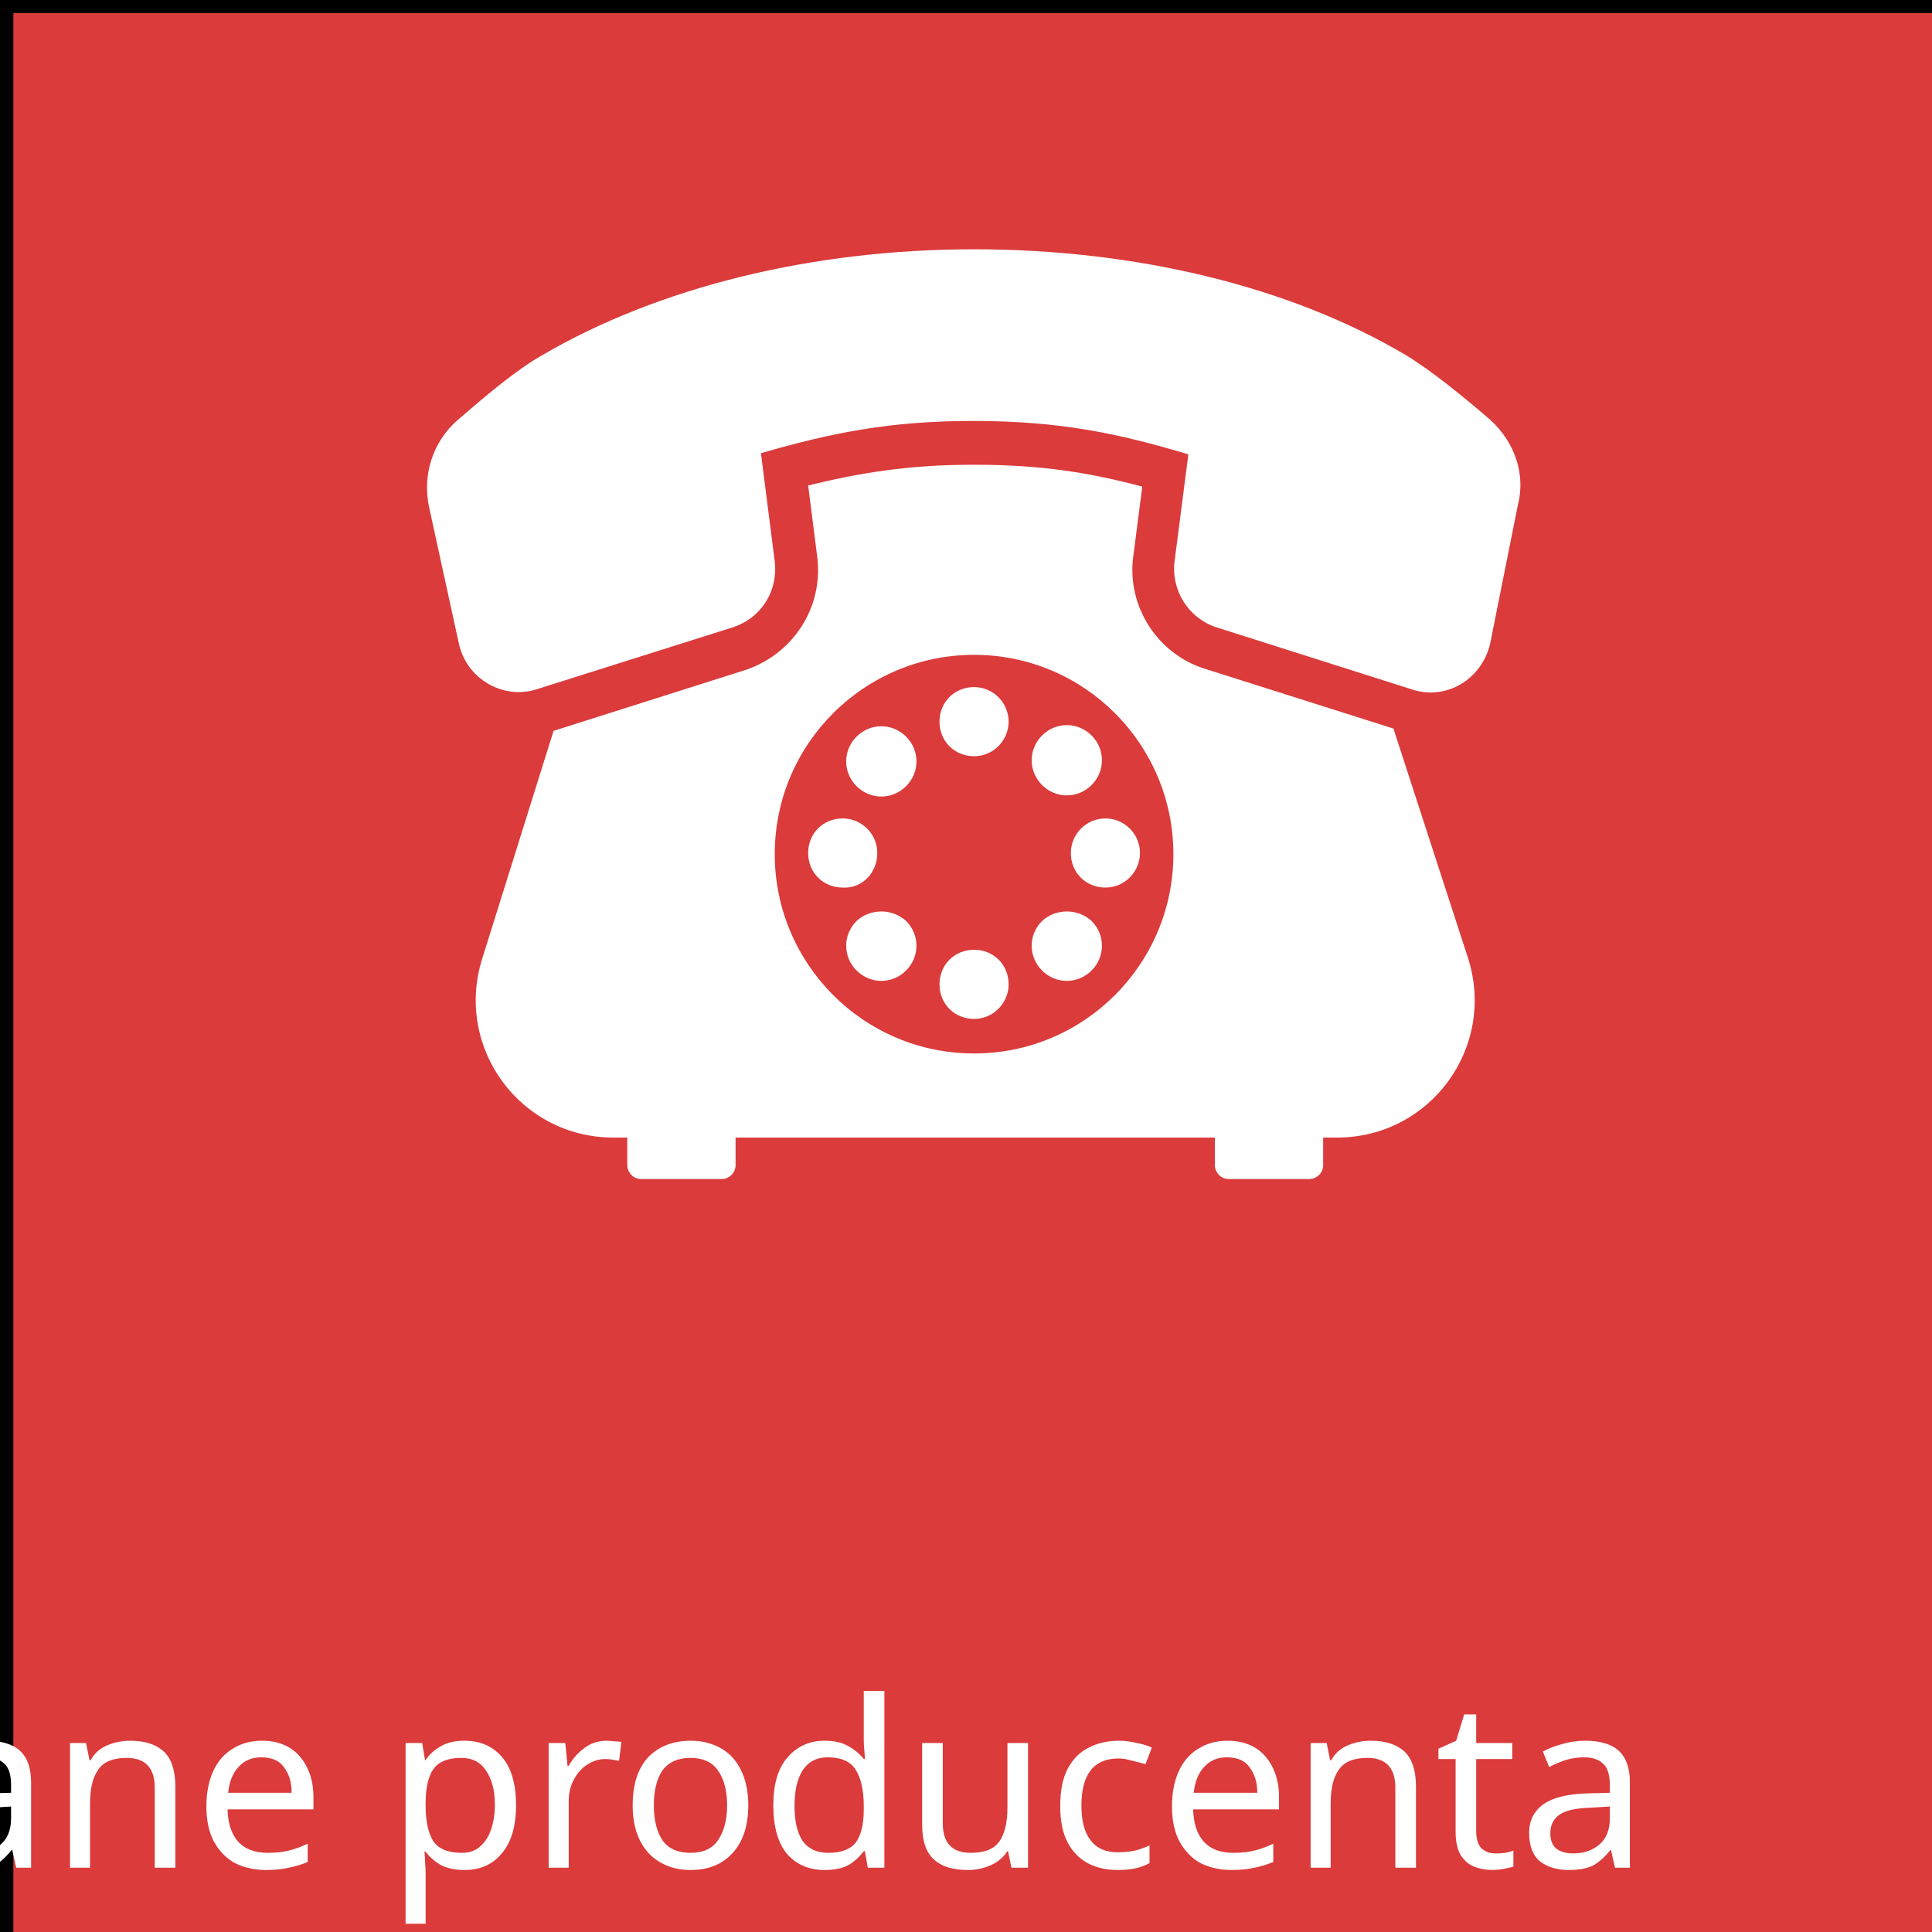
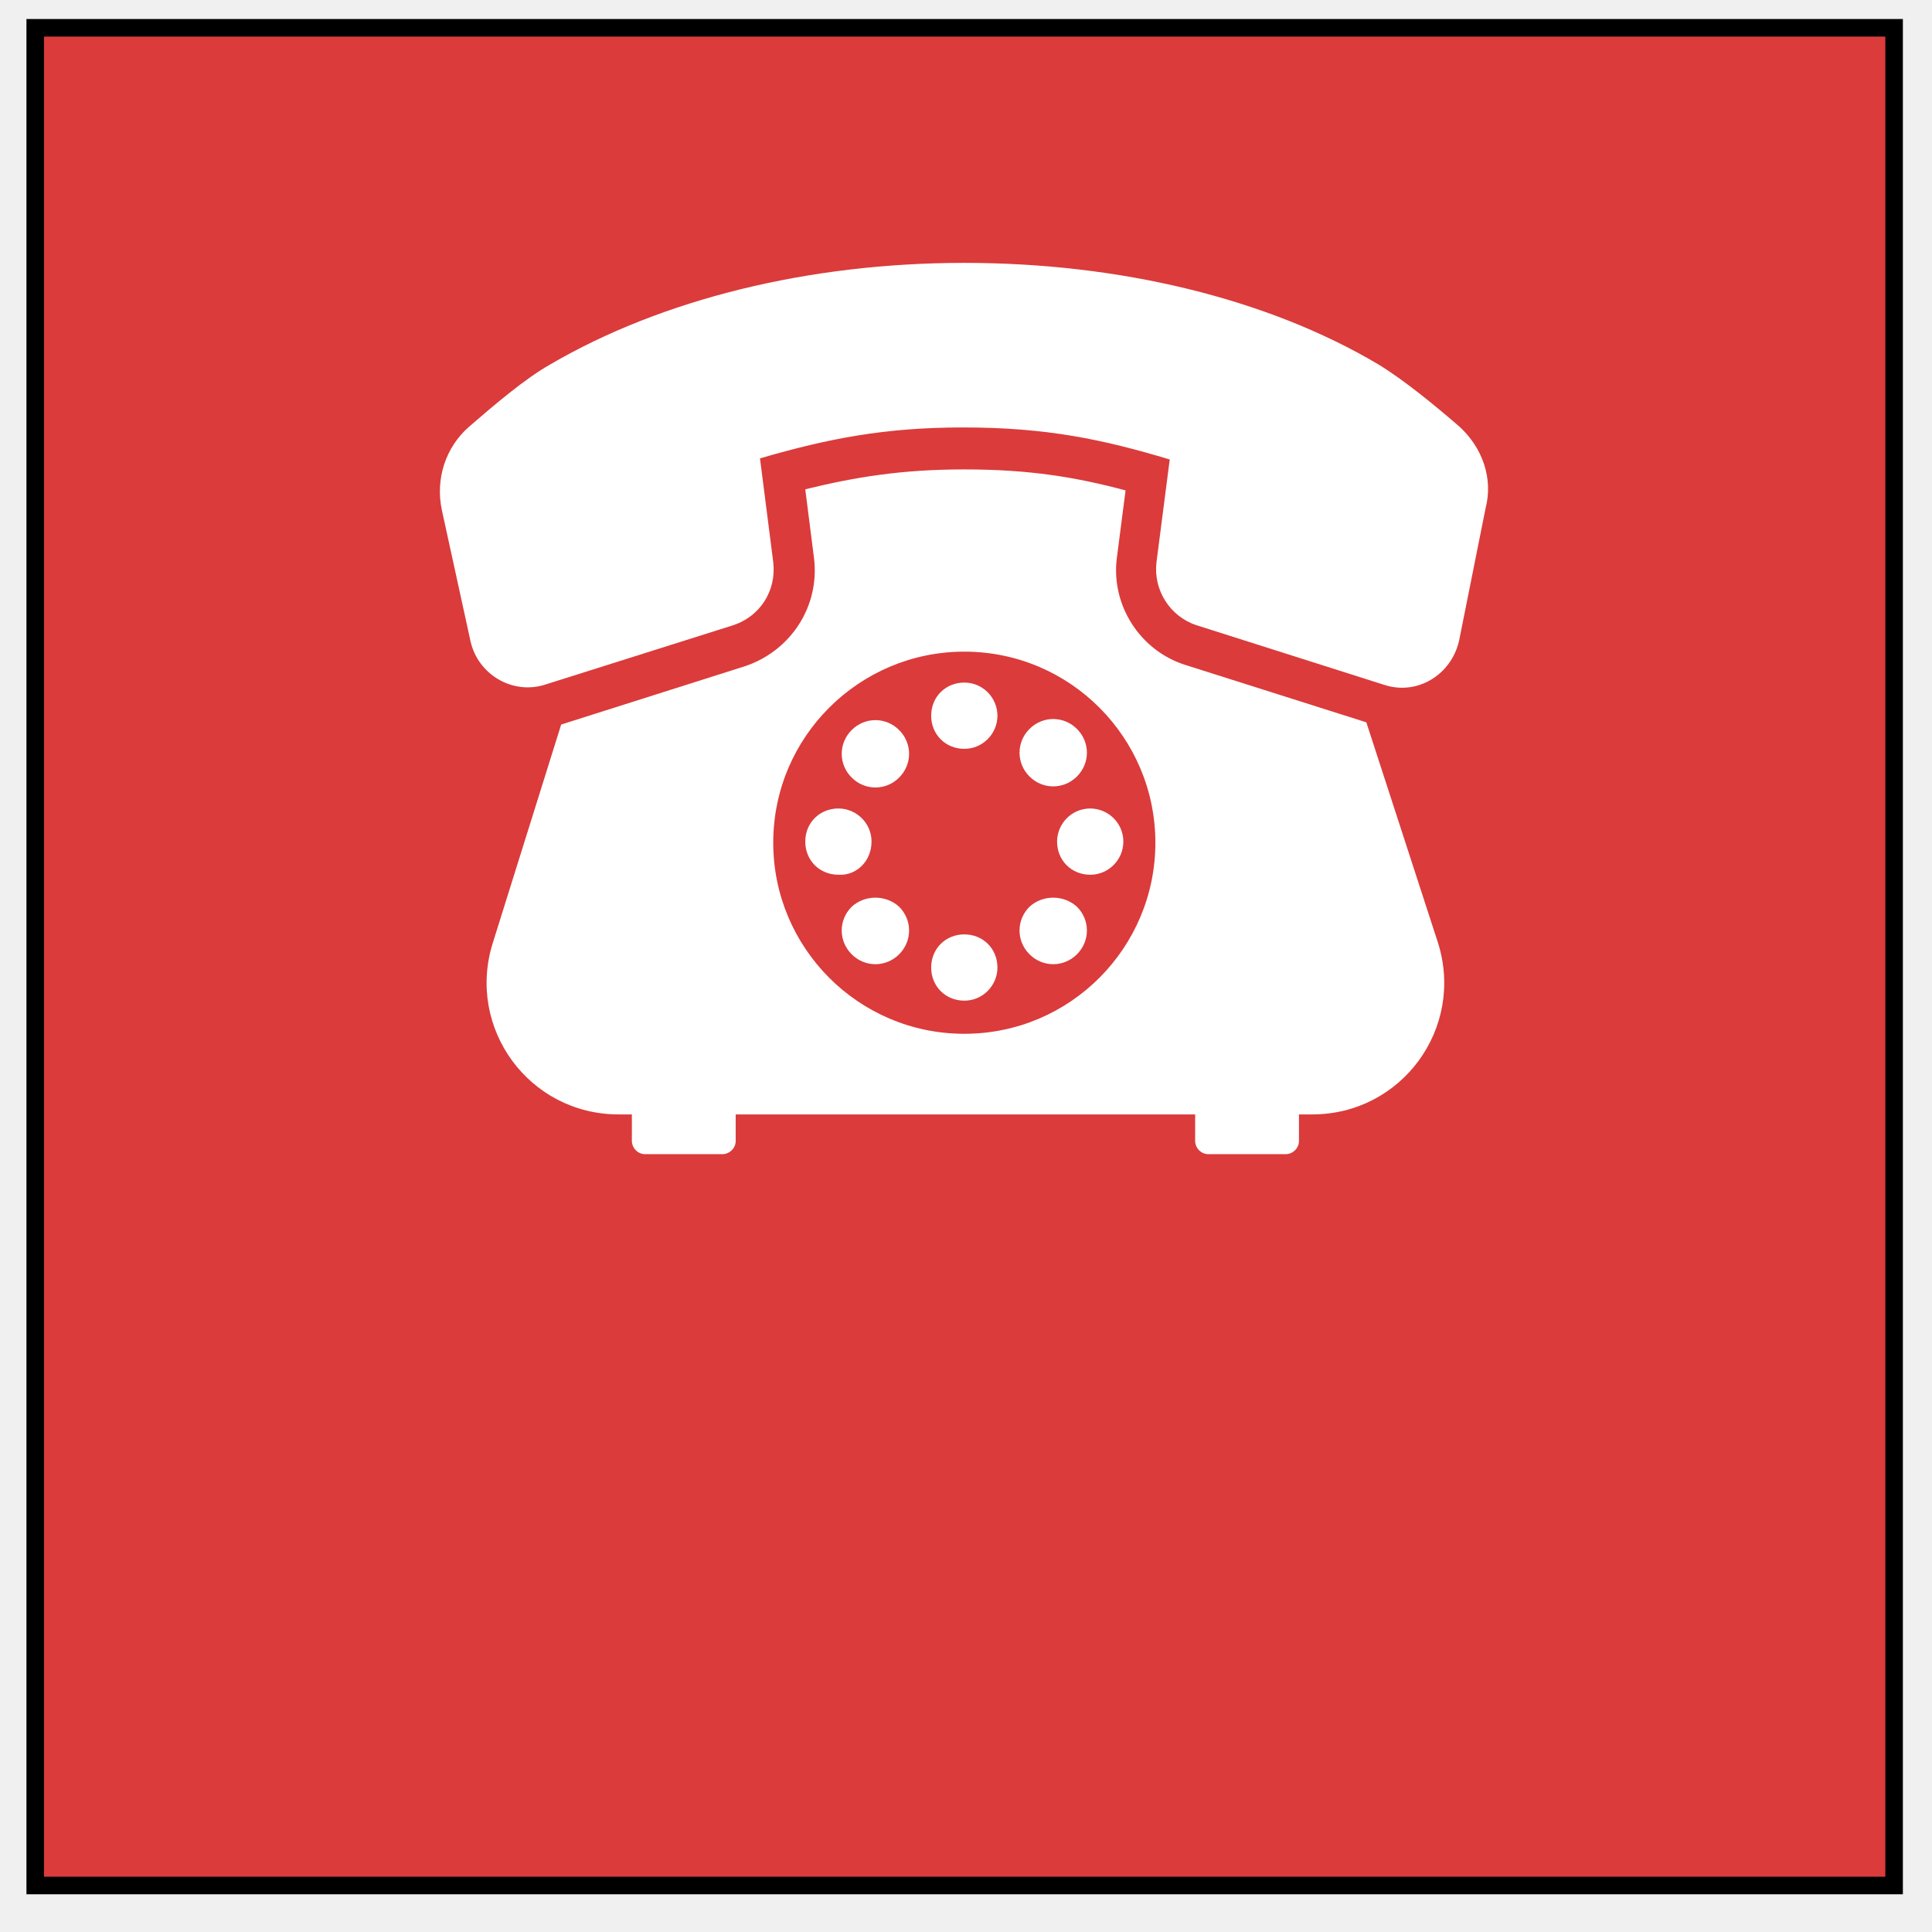
- <svg xmlns="http://www.w3.org/2000/svg" xmlns:ns1="http://www.openswatchbook.org/uri/2009/osb" id="svg47" version="1.1" viewBox="0 0 52.758 52.758" height="199.401" width="199.401">
-   <defs id="defs42">
-     <pattern id="EMFhbasepattern" patternUnits="userSpaceOnUse" width="6" height="6" x="0" y="0" />
-     <marker style="overflow:visible" id="Arrow1Mend-5-0" refX="0" refY="0" orient="auto">
-       <path transform="matrix(-0.4,0,0,-0.4,-4,0)" style="fill:#000000;fill-opacity:1;fill-rule:evenodd;stroke:#000000;stroke-width:1pt;stroke-opacity:1" d="M 0,0 5,-5 -12.5,0 5,5 Z" id="path1146-3-3" />
-     </marker>
-     <marker style="overflow:visible" id="Arrow1Mend-5-3" refX="0" refY="0" orient="auto">
-       <path transform="matrix(-0.4,0,0,-0.4,-4,0)" style="fill:#000000;fill-opacity:1;fill-rule:evenodd;stroke:#000000;stroke-width:1pt;stroke-opacity:1" d="M 0,0 5,-5 -12.5,0 5,5 Z" id="path1146-3-9" />
-     </marker>
-     <marker orient="auto" refY="0" refX="0" id="Arrow1Mend-5-0-4" style="overflow:visible">
-       <path id="path1146-3-3-8" d="M 0,0 5,-5 -12.5,0 5,5 Z" style="fill:#ffffff;fill-opacity:1;fill-rule:evenodd;stroke:#ffffff;stroke-width:1pt;stroke-opacity:1" transform="matrix(-0.4,0,0,-0.4,-4,0)" />
-     </marker>
-     <marker orient="auto" refY="0" refX="0" id="Arrow1Mend-5-3-8" style="overflow:visible">
-       <path id="path1146-3-9-5" d="M 0,0 5,-5 -12.5,0 5,5 Z" style="fill:#ffffff;fill-opacity:1;fill-rule:evenodd;stroke:#ffffff;stroke-width:1pt;stroke-opacity:1" transform="matrix(-0.4,0,0,-0.4,-4,0)" />
-     </marker>
-     <marker style="overflow:visible" id="Arrow1Mend" refX="0" refY="0" orient="auto">
-       <path transform="matrix(-0.4,0,0,-0.4,-4,0)" style="fill:#000000;fill-opacity:1;fill-rule:evenodd;stroke:#000000;stroke-width:1pt;stroke-opacity:1" d="M 0,0 5,-5 -12.5,0 5,5 Z" id="path1146" />
-     </marker>
-     <marker orient="auto" refY="0" refX="0" id="Arrow1Mend-5" style="overflow:visible">
-       <path id="path1146-3" d="M 0,0 5,-5 -12.5,0 5,5 Z" style="fill:#ffffff;fill-opacity:1;fill-rule:evenodd;stroke:#ffffff;stroke-width:1pt;stroke-opacity:1" transform="matrix(-0.4,0,0,-0.4,-4,0)" />
-     </marker>
-     <marker style="overflow:visible" id="Arrow1Mstart" refX="0" refY="0" orient="auto">
-       <path transform="matrix(0.4,0,0,0.4,4,0)" style="fill:#000000;fill-opacity:1;fill-rule:evenodd;stroke:#000000;stroke-width:1pt;stroke-opacity:1" d="M 0,0 5,-5 -12.5,0 5,5 Z" id="path1143" />
-     </marker>
-     <marker orient="auto" refY="0" refX="0" id="Arrow1Mstart-1" style="overflow:visible">
-       <path id="path1143-7" d="M 0,0 5,-5 -12.5,0 5,5 Z" style="fill:#ffffff;fill-opacity:1;fill-rule:evenodd;stroke:#ffffff;stroke-width:1pt;stroke-opacity:1" transform="matrix(0.4,0,0,0.4,4,0)" />
-     </marker>
-     <marker style="overflow:visible" id="Arrow1Lend" refX="0" refY="0" orient="auto">
-       <path transform="matrix(-0.8,0,0,-0.8,-10,0)" style="fill:#000000;fill-opacity:1;fill-rule:evenodd;stroke:#000000;stroke-width:1pt;stroke-opacity:1" d="M 0,0 5,-5 -12.5,0 5,5 Z" id="path1140" />
-     </marker>
-     <marker style="overflow:visible" id="Arrow1Lstart" refX="0" refY="0" orient="auto">
-       <path transform="matrix(0.8,0,0,0.8,10,0)" style="fill:#000000;fill-opacity:1;fill-rule:evenodd;stroke:#000000;stroke-width:1pt;stroke-opacity:1" d="M 0,0 5,-5 -12.5,0 5,5 Z" id="path1137" />
-     </marker>
-     <marker orient="auto" refY="0" refX="0" id="Arrow1Lend-5" style="overflow:visible">
-       <path id="path1140-4" d="M 0,0 5,-5 -12.5,0 5,5 Z" style="fill:#ffffff;fill-opacity:1;fill-rule:evenodd;stroke:#ffffff;stroke-width:1pt;stroke-opacity:1" transform="matrix(-0.8,0,0,-0.8,-10,0)" />
-     </marker>
-     <marker orient="auto" refY="0" refX="0" id="Arrow1Lstart-93" style="overflow:visible">
-       <path id="path1137-7" d="M 0,0 5,-5 -12.5,0 5,5 Z" style="fill:#ffffff;fill-opacity:1;fill-rule:evenodd;stroke:#ffffff;stroke-width:1pt;stroke-opacity:1" transform="matrix(0.8,0,0,0.8,10,0)" />
-     </marker>
-     <linearGradient id="linearGradient4460" ns1:paint="solid">
-       <stop style="stop-color:#db3b3b;stop-opacity:1;" offset="0" id="stop4458" />
-     </linearGradient>
-   </defs>
-   <g id="g8556" transform="translate(49.83651,-375.232)">
-     <g id="g5305">
-       <g id="g5378" transform="translate(-1517.517,407.0883)">
-         <rect y="-31.75" x="1467.795" height="52.917" width="52.951" id="rect833-4-4-4-3-7-6-0-7-8-8" style="fill:#db3b3b;fill-opacity:1;stroke:#000000;stroke-width:0.5;stroke-linecap:round;stroke-miterlimit:4;stroke-dasharray:none;stroke-opacity:1;paint-order:fill markers stroke" />
-         <text id="text983-1-5-6-98-2-6-5-2-3-0" y="19.152" x="1493.728" style="font-size:6.352px;line-height:1.25;font-family:voestalpine;-inkscape-font-specification:voestalpine;letter-spacing:0px;word-spacing:0px;fill:#ffffff;fill-opacity:1;stroke-width:0.265" xml:space="preserve" transform="scale(1.000321,0.9996795)">
-           <tspan style="font-size:6.352px;text-align:center;text-anchor:middle;fill:#ffffff;fill-opacity:1;stroke-width:0.265" y="19.152" x="1493.728" id="tspan2495-3-9-6">Dane producenta</tspan>
-         </text>
-         <g style="fill:#ffffff;fill-opacity:1" id="g2916" transform="matrix(0.314612,0,0,0.314612,1777.116,-327.2965)">
-           <g id="g2868" style="fill:#ffffff;fill-opacity:1">
-             <path id="path2848" d="m -854.2,975.5 c -2.2,-1.9 -5,-4.2 -7.3,-5.6 -10.1,-6 -23.5,-9.2 -37.5,-9.2 -14.1,0 -27.4,3.3 -37.5,9.2 -2.3,1.3 -5.1,3.7 -7.3,5.6 -2.2,1.9 -3.1,4.8 -2.5,7.6 l 2.6,11.9 c 0.7,3 3.8,4.8 6.7,3.9 l 17.1,-5.4 c 2.4,-0.8 3.9,-3.1 3.6,-5.7 l -1.2,-9.4 c 6.2,-1.8 11.3,-2.8 18.4,-2.8 7.6,0 12.7,1.1 18.7,2.9 l -1.2,9.3 c -0.3,2.5 1.2,4.9 3.6,5.7 l 17,5.4 c 3,1 6.1,-0.9 6.8,-4 l 2.4,-12 c 0.7,-2.7 -0.3,-5.5 -2.4,-7.4 z" style="fill:#ffffff;fill-opacity:1" />
-             <path id="path2850" d="m -907.4,1013.1 c 0,-1.7 -1.4,-3 -3,-3 -1.7,0 -3,1.3 -3,3 0,1.7 1.3,3 3,3 1.7,0.1 3,-1.3 3,-3 z" style="fill:#ffffff;fill-opacity:1" />
-             <path id="path2852" d="m -909.2,1019 c -1.2,1.2 -1.2,3.1 0,4.3 1.2,1.2 3.1,1.2 4.3,0 1.2,-1.2 1.2,-3.1 0,-4.3 -1.2,-1.1 -3.1,-1.1 -4.3,0 z" style="fill:#ffffff;fill-opacity:1" />
-             <path id="path2854" d="m -909.2,1003 c -1.2,1.2 -1.2,3.1 0,4.3 1.2,1.2 3.1,1.2 4.3,0 1.2,-1.2 1.2,-3.1 0,-4.3 -1.2,-1.2 -3.1,-1.2 -4.3,0 z" style="fill:#ffffff;fill-opacity:1" />
-             <path id="path2856" d="m -899,1021.5 c -1.7,0 -3,1.3 -3,3 0,1.7 1.3,3 3,3 1.7,0 3,-1.4 3,-3 0,-1.7 -1.3,-3 -3,-3 z" style="fill:#ffffff;fill-opacity:1" />
-             <path id="path2858" d="m -899,998.7 c -1.7,0 -3,1.3 -3,3 0,1.7 1.3,3 3,3 1.7,0 3,-1.4 3,-3 0,-1.6 -1.3,-3 -3,-3 z" style="fill:#ffffff;fill-opacity:1" />
-             <path id="path2860" d="m -893.1,1019 c -1.2,1.2 -1.2,3.1 0,4.3 1.2,1.2 3.1,1.2 4.3,0 1.2,-1.2 1.2,-3.1 0,-4.3 -1.2,-1.1 -3.1,-1.1 -4.3,0 z" style="fill:#ffffff;fill-opacity:1" />
-             <path id="path2862" d="m -888.8,1007.2 c 1.2,-1.2 1.2,-3.1 0,-4.3 -1.2,-1.2 -3.1,-1.2 -4.3,0 -1.2,1.2 -1.2,3.1 0,4.3 1.2,1.2 3.1,1.2 4.3,0 z" style="fill:#ffffff;fill-opacity:1" />
-             <path id="path2864" d="m -890.6,1013.1 c 0,1.7 1.3,3 3,3 1.7,0 3,-1.4 3,-3 0,-1.7 -1.4,-3 -3,-3 -1.7,0 -3,1.4 -3,3 z" style="fill:#ffffff;fill-opacity:1" />
-             <path id="path2866" d="m -862.6,1002.3 -16.4,-5.2 c -4.1,-1.3 -6.7,-5.4 -6.2,-9.6 l 0.8,-6.2 c -4.5,-1.2 -8.7,-1.9 -14.6,-1.9 -5.7,0 -9.9,0.7 -14.4,1.8 l 0.8,6.3 c 0.5,4.3 -2.1,8.3 -6.2,9.7 l -16.7,5.3 -6.2,19.8 c -2.4,7.7 3.3,15.5 11.4,15.5 h 1.2 v 2.4 c 0,0.6 0.5,1.2 1.2,1.2 h 7 c 0.6,0 1.2,-0.5 1.2,-1.2 v -2.4 h 41.6 v 2.4 c 0,0.6 0.5,1.2 1.2,1.2 h 7 c 0.6,0 1.2,-0.5 1.2,-1.2 v -2.4 h 1.2 c 8.1,0 13.8,-7.8 11.4,-15.5 z m -36.4,28.2 c -9.6,0 -17.3,-7.8 -17.3,-17.3 0,-9.6 7.8,-17.3 17.3,-17.3 9.6,0 17.3,7.8 17.3,17.3 0,9.5 -7.7,17.3 -17.3,17.3 z" style="fill:#ffffff;fill-opacity:1" />
+ <svg xmlns="http://www.w3.org/2000/svg" id="SVGRoot" width="208" height="208" version="1.1" viewBox="0 0 208 208">
+   <g transform="translate(0,7)">
+     <g transform="matrix(3.7795 0 0 3.7795 10.171 -6.7758)">
+       <g transform="translate(-1.0884 -121.69)">
+         <g transform="translate(1.6608 -59.209)">
+           <g transform="translate(-.6443 -59.335)">
+             <g transform="translate(-1396.8 269.89)">
+               <g transform="translate(-57.972 -.024822)">
+                 <g transform="translate(1658.1 73.867)">
+                   <g transform="translate(-203.03 -103.33)">
+                     <flowRoot transform="matrix(.26458 0 0 .26458 -2.875 1.091)" fill="#000000" font-family="sans-serif" font-size="40px" letter-spacing="0px" word-spacing="0px" style="line-height:1.25" xml:space="preserve">
+                       <flowRegion>
+                         <rect x="-85.582" y="-60.812" width="342.33" height="293.65" />
+                       </flowRegion>
+                       <flowPara />
+                     </flowRoot>
+                     <g transform="translate(-1039.4 318.88)">
+                       <flowRoot transform="matrix(.26458 0 0 .26458 1036.5 -317.79)" fill="#000000" font-family="sans-serif" font-size="40px" letter-spacing="0px" word-spacing="0px" style="line-height:1.25" xml:space="preserve">
+                         <flowRegion>
+                           <rect x="-105.21" y="-13.703" width="562.17" height="513.49" />
+                         </flowRegion>
+                         <flowPara />
+                       </flowRoot>
+                       <g transform="translate(-66.134 .039287)">
+                         <g transform="translate(-66.173 .043409)">
+                           <flowRoot transform="matrix(.26458 0 0 .26458 1168.8 -317.87)" fill="#000000" font-family="sans-serif" font-size="40px" letter-spacing="0px" word-spacing="0px" style="line-height:1.25" xml:space="preserve">
+                             <flowRegion>
+                               <rect x="-114.63" y="-91.434" width="675.23" height="522.91" />
+                             </flowRegion>
+                             <flowPara />
+                           </flowRoot>
+                           <g transform="translate(-66.2 -.040316)">
+                             <g transform="translate(-65.918 -.60254)">
+                               <g transform="translate(-66.6 .14883)">
+                                 <flowRoot fill="black" font-family="sans-serif" font-size="40px" letter-spacing="0px" word-spacing="0px" style="line-height:1.25" xml:space="preserve">
+                                   <flowRegion>
+                                     <rect x="-24.34" y="-19.695" width="252.04" height="245.75" />
+                                   </flowRegion>
+                                   <flowPara />
+                                 </flowRoot>
+                                 <g transform="translate(-68.678 -.48293)">
+                                   <flowRoot fill="black" font-family="sans-serif" font-size="40px" letter-spacing="0px" word-spacing="0px" style="line-height:1.25" xml:space="preserve">
+                                     <flowRegion>
+                                       <rect x="-65.168" y="-26.762" width="382.37" height="335.26" />
+                                     </flowRegion>
+                                     <flowPara />
+                                   </flowRoot>
+                                   <g transform="translate(-63.347 .4912)">
+                                     <g transform="translate(529.82 -.18087)">
+                                       <g transform="translate(794.67 .06923)">
+                                         <g transform="translate(-198.36 .17569)">
+                                           <g transform="translate(-530.68 .043413)">
+                                             <g transform="translate(912.04 -.041317)">
+                                               <g transform="translate(132.58 -.39794)">
+                                                 <g transform="translate(-580.62 .35866)">
+                                                   <g transform="translate(-264.6 -.1571)">
+                                                     <g transform="translate(463.55 .097138)">
+                                                       <g transform="translate(-397.36 .059959)">
+                                                         <g transform="translate(66.026 -.30592)">
+                                                           <g transform="translate(-264.69 -.093008)">
+                                                             <g transform="translate(734.89 179.33)">
+                                                               <g transform="translate(-205.07 -178.97)">
+                                                                 <g transform="translate(-1081.1 -686.85)">
+                                                                   <flowRoot fill="black" font-family="sans-serif" font-size="40px" letter-spacing="0px" word-spacing="0px" style="line-height:1.25" xml:space="preserve">
+                                                                     <flowRegion>
+                                                                       <rect x="21" y="-71" width="223" height="308" />
+                                                                     </flowRegion>
+                                                                     <flowPara />
+                                                                   </flowRoot>
+                                                                   <g transform="translate(-112.28 .55746)">
+                                                                     <flowRoot transform="matrix(.26458 0 0 .26458 1500.7 367.6)" fill="#000000" font-family="sans-serif" font-size="40px" letter-spacing="0px" word-spacing="0px" style="line-height:1.25" xml:space="preserve">
+                                                                       <flowRegion>
+                                                                         <rect x="-6.364" y="-2.011" width="231.22" height="230.87" />
+                                                                       </flowRegion>
+                                                                       <flowPara />
+                                                                     </flowRoot>
+                                                                     <g transform="translate(1386.8 133.57)">
+                                                                       <g transform="translate(-1180.5 267.04)">
+                                                                         <g transform="translate(753.05 -.28062)">
+                                                                           <g transform="translate(747.14 .093556)">
+                                                                             <g transform="translate(-805.88 1.4967)">
+                                                                               <g transform="translate(-866.69 -1.7773)">
+                                                                                 <rect x="1467.8" y="-31.75" width="52.951" height="52.917" fill="#db3b3b" stroke="#000" stroke-linecap="round" stroke-width=".5" style="paint-order:fill markers stroke" />
+                                                                                 <text transform="scale(1.0003 .99968)" x="1493.728" y="17.27" fill="#ffffff" font-family="sans-serif" font-size="6.352px" letter-spacing="0px" stroke-width=".265" word-spacing="0px" style="line-height:1.25" xml:space="preserve">
+                                                                                   <tspan x="1493.728" y="17.27" fill="#ffffff" font-family="sans-serif" font-size="4.939px" stroke-width=".265" text-align="center" text-anchor="middle">Dane producenta</tspan>
+                                                                                 </text>
+                                                                                 <g transform="matrix(.31461 0 0 .31461 1777.1 -327.3)" fill="#fff">
+                                                                                   <g fill="#fff">
+                                                                                     <path d="m-854.2 975.5c-2.2-1.9-5-4.2-7.3-5.6-10.1-6-23.5-9.2-37.5-9.2-14.1 0-27.4 3.3-37.5 9.2-2.3 1.3-5.1 3.7-7.3 5.6s-3.1 4.8-2.5 7.6l2.6 11.9c.7 3 3.8 4.8 6.7 3.9l17.1-5.4c2.4-.8 3.9-3.1 3.6-5.7l-1.2-9.4c6.2-1.8 11.3-2.8 18.4-2.8 7.6 0 12.7 1.1 18.7 2.9l-1.2 9.3c-.3 2.5 1.2 4.9 3.6 5.7l17 5.4c3 1 6.1-.9 6.8-4l2.4-12c.7-2.7-.3-5.5-2.4-7.4z" />
+                                                                                     <path d="m-907.4 1013.1c0-1.7-1.4-3-3-3-1.7 0-3 1.3-3 3s1.3 3 3 3c1.7.1 3-1.3 3-3z" />
+                                                                                     <path d="m-909.2 1019c-1.2 1.2-1.2 3.1 0 4.3s3.1 1.2 4.3 0 1.2-3.1 0-4.3c-1.2-1.1-3.1-1.1-4.3 0z" />
+                                                                                     <path d="m-909.2 1003c-1.2 1.2-1.2 3.1 0 4.3s3.1 1.2 4.3 0 1.2-3.1 0-4.3-3.1-1.2-4.3 0z" />
+                                                                                     <path d="m-899 1021.5c-1.7 0-3 1.3-3 3s1.3 3 3 3 3-1.4 3-3c0-1.7-1.3-3-3-3z" />
+                                                                                     <path d="m-899 998.7c-1.7 0-3 1.3-3 3s1.3 3 3 3 3-1.4 3-3-1.3-3-3-3z" />
+                                                                                     <path d="m-893.1 1019c-1.2 1.2-1.2 3.1 0 4.3s3.1 1.2 4.3 0 1.2-3.1 0-4.3c-1.2-1.1-3.1-1.1-4.3 0z" />
+                                                                                     <path d="m-888.8 1007.2c1.2-1.2 1.2-3.1 0-4.3s-3.1-1.2-4.3 0-1.2 3.1 0 4.3 3.1 1.2 4.3 0z" />
+                                                                                     <path d="m-890.6 1013.1c0 1.7 1.3 3 3 3s3-1.4 3-3c0-1.7-1.4-3-3-3-1.7 0-3 1.4-3 3z" />
+                                                                                     <path d="m-862.6 1002.3-16.4-5.2c-4.1-1.3-6.7-5.4-6.2-9.6l.8-6.2c-4.5-1.2-8.7-1.9-14.6-1.9-5.7 0-9.9.7-14.4 1.8l.8 6.3c.5 4.3-2.1 8.3-6.2 9.7l-16.7 5.3-6.2 19.8c-2.4 7.7 3.3 15.5 11.4 15.5h1.2v2.4c0 .6.5 1.2 1.2 1.2h7c.6 0 1.2-.5 1.2-1.2v-2.4h41.6v2.4c0 .6.5 1.2 1.2 1.2h7c.6 0 1.2-.5 1.2-1.2v-2.4h1.2c8.1 0 13.8-7.8 11.4-15.5zm-36.4 28.2c-9.6 0-17.3-7.8-17.3-17.3 0-9.6 7.8-17.3 17.3-17.3 9.6 0 17.3 7.8 17.3 17.3s-7.7 17.3-17.3 17.3z" />
+                                                                                   </g>
+                                                                                 </g>
+                                                                               </g>
+                                                                             </g>
+                                                                           </g>
+                                                                         </g>
+                                                                       </g>
+                                                                     </g>
+                                                                   </g>
+                                                                 </g>
+                                                               </g>
+                                                             </g>
+                                                           </g>
+                                                         </g>
+                                                       </g>
+                                                     </g>
+                                                   </g>
+                                                 </g>
+                                               </g>
+                                             </g>
+                                           </g>
+                                         </g>
+                                       </g>
+                                     </g>
+                                   </g>
+                                 </g>
+                               </g>
+                             </g>
+                           </g>
+                         </g>
+                       </g>
+                     </g>
+                   </g>
+                 </g>
+               </g>
+             </g>
          </g>
        </g>
      </g>
    </g>
  </g>
</svg>
